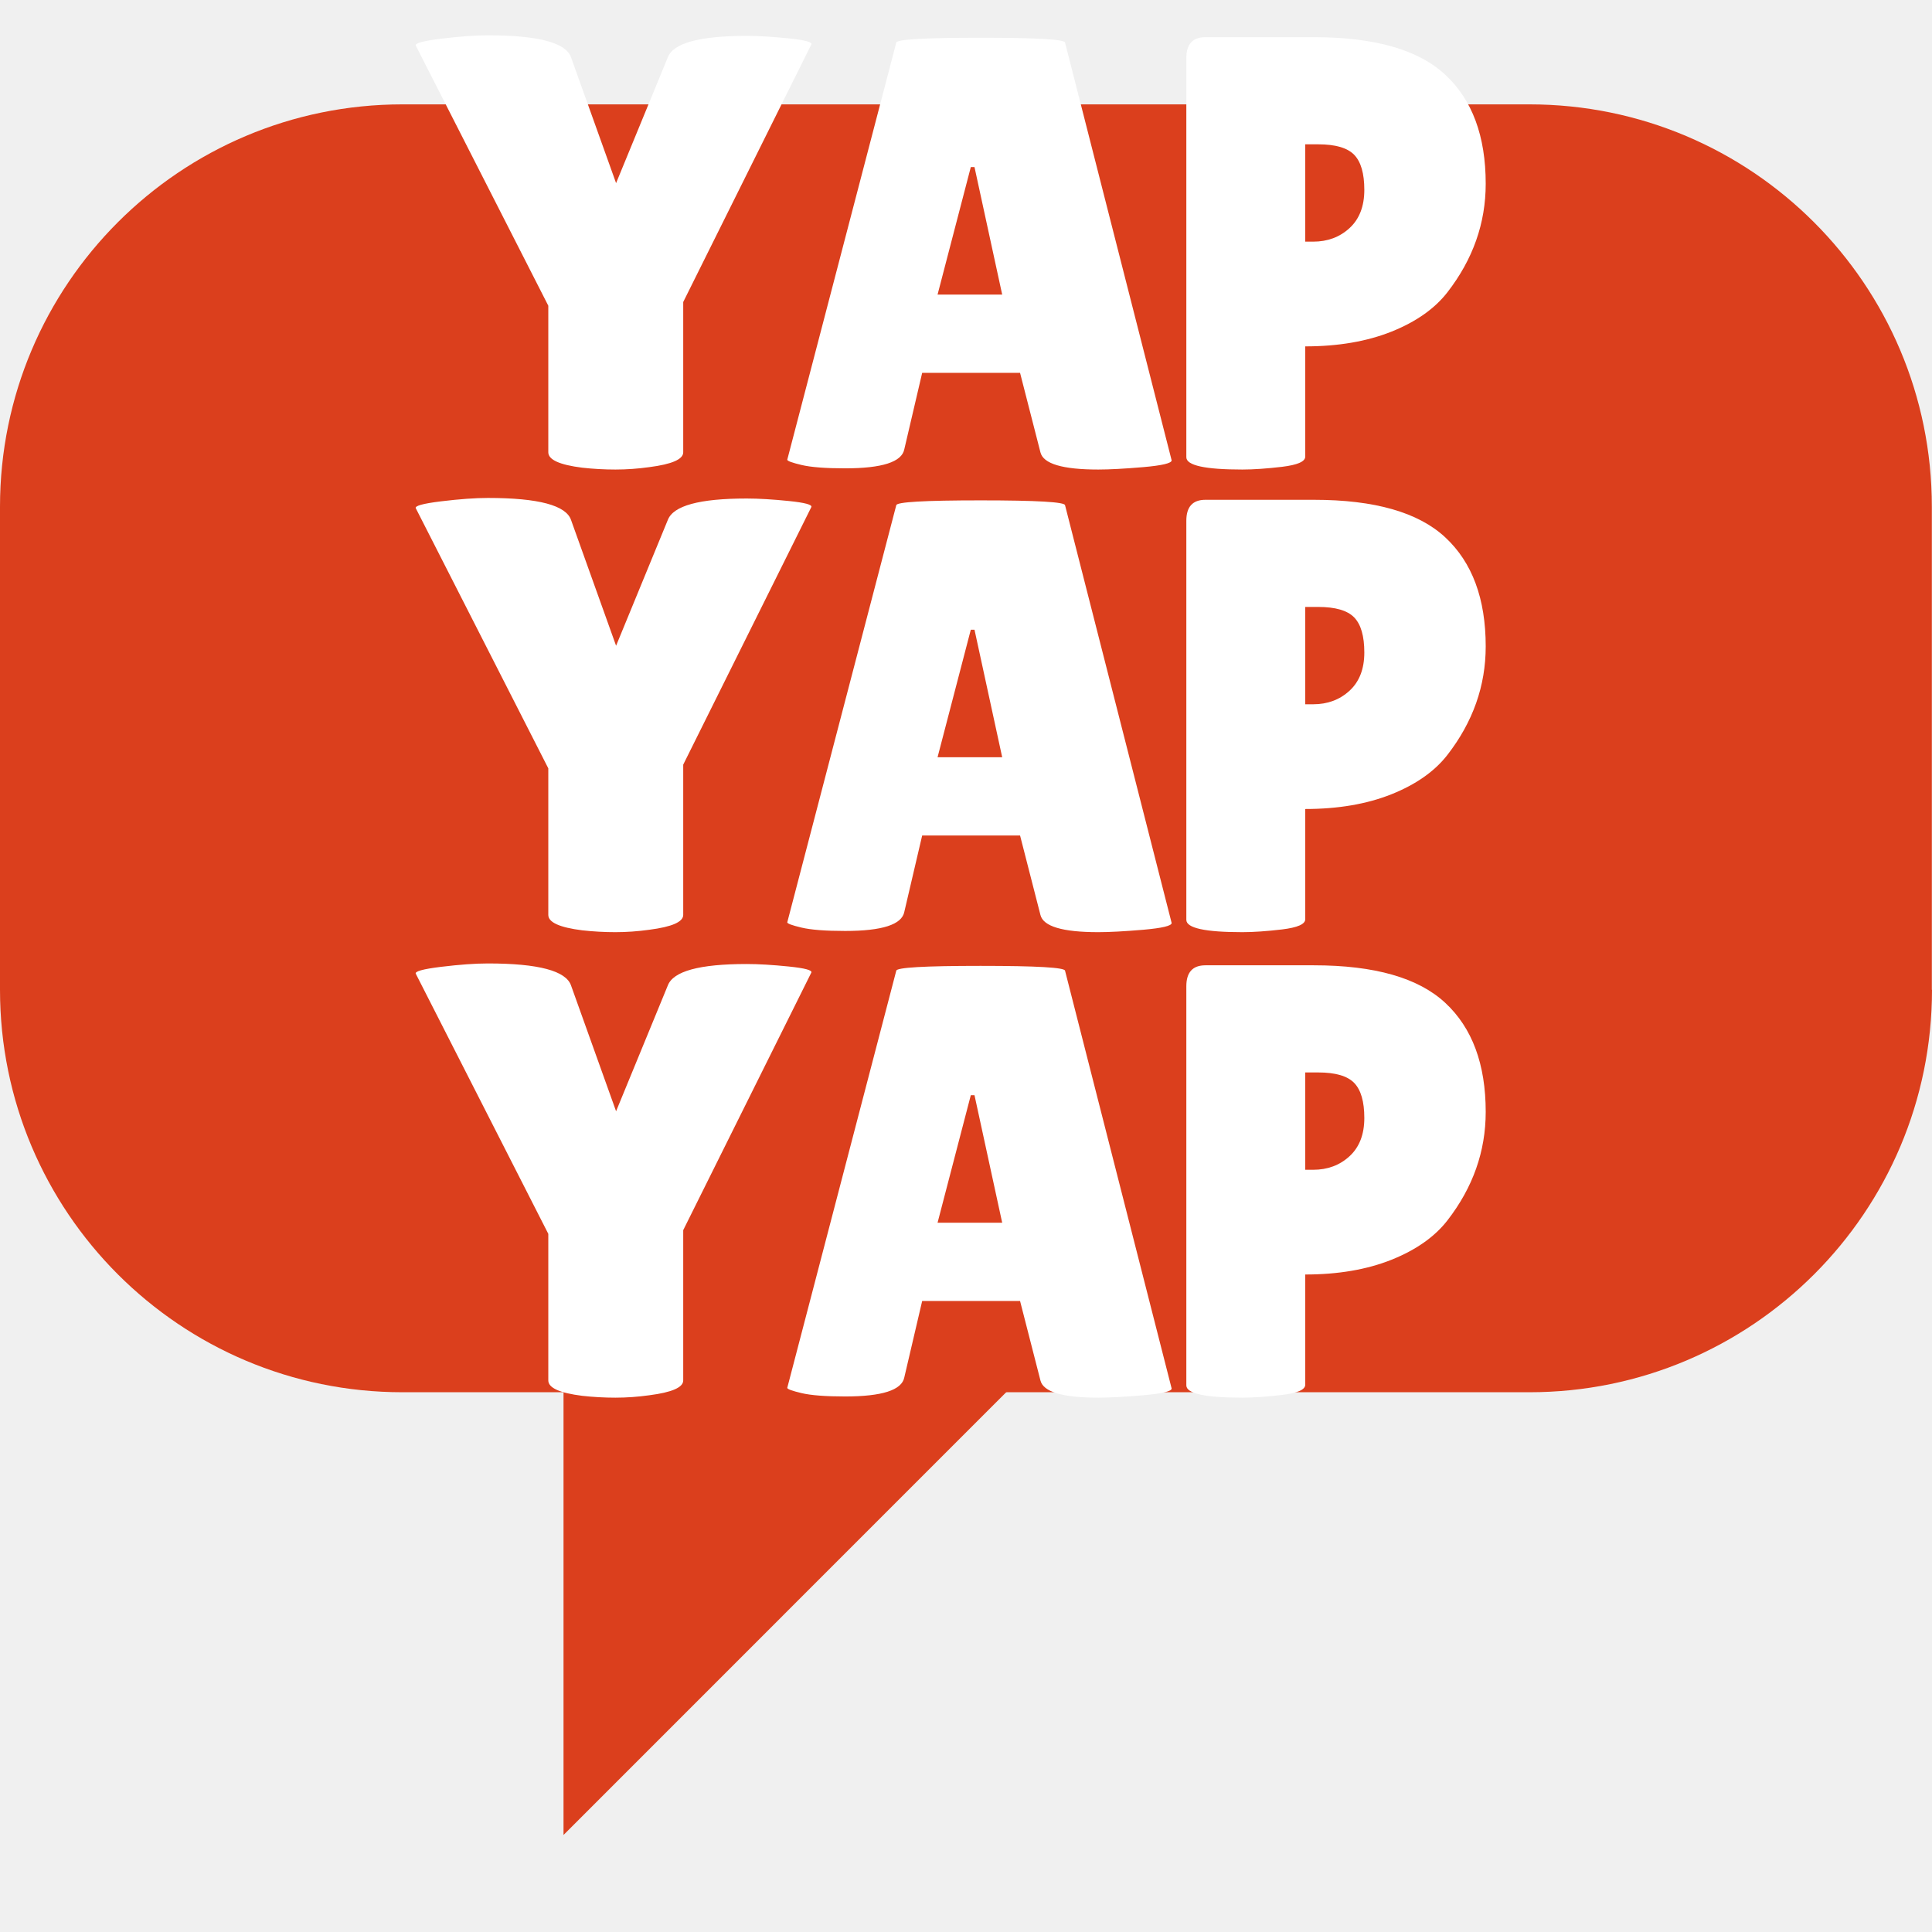
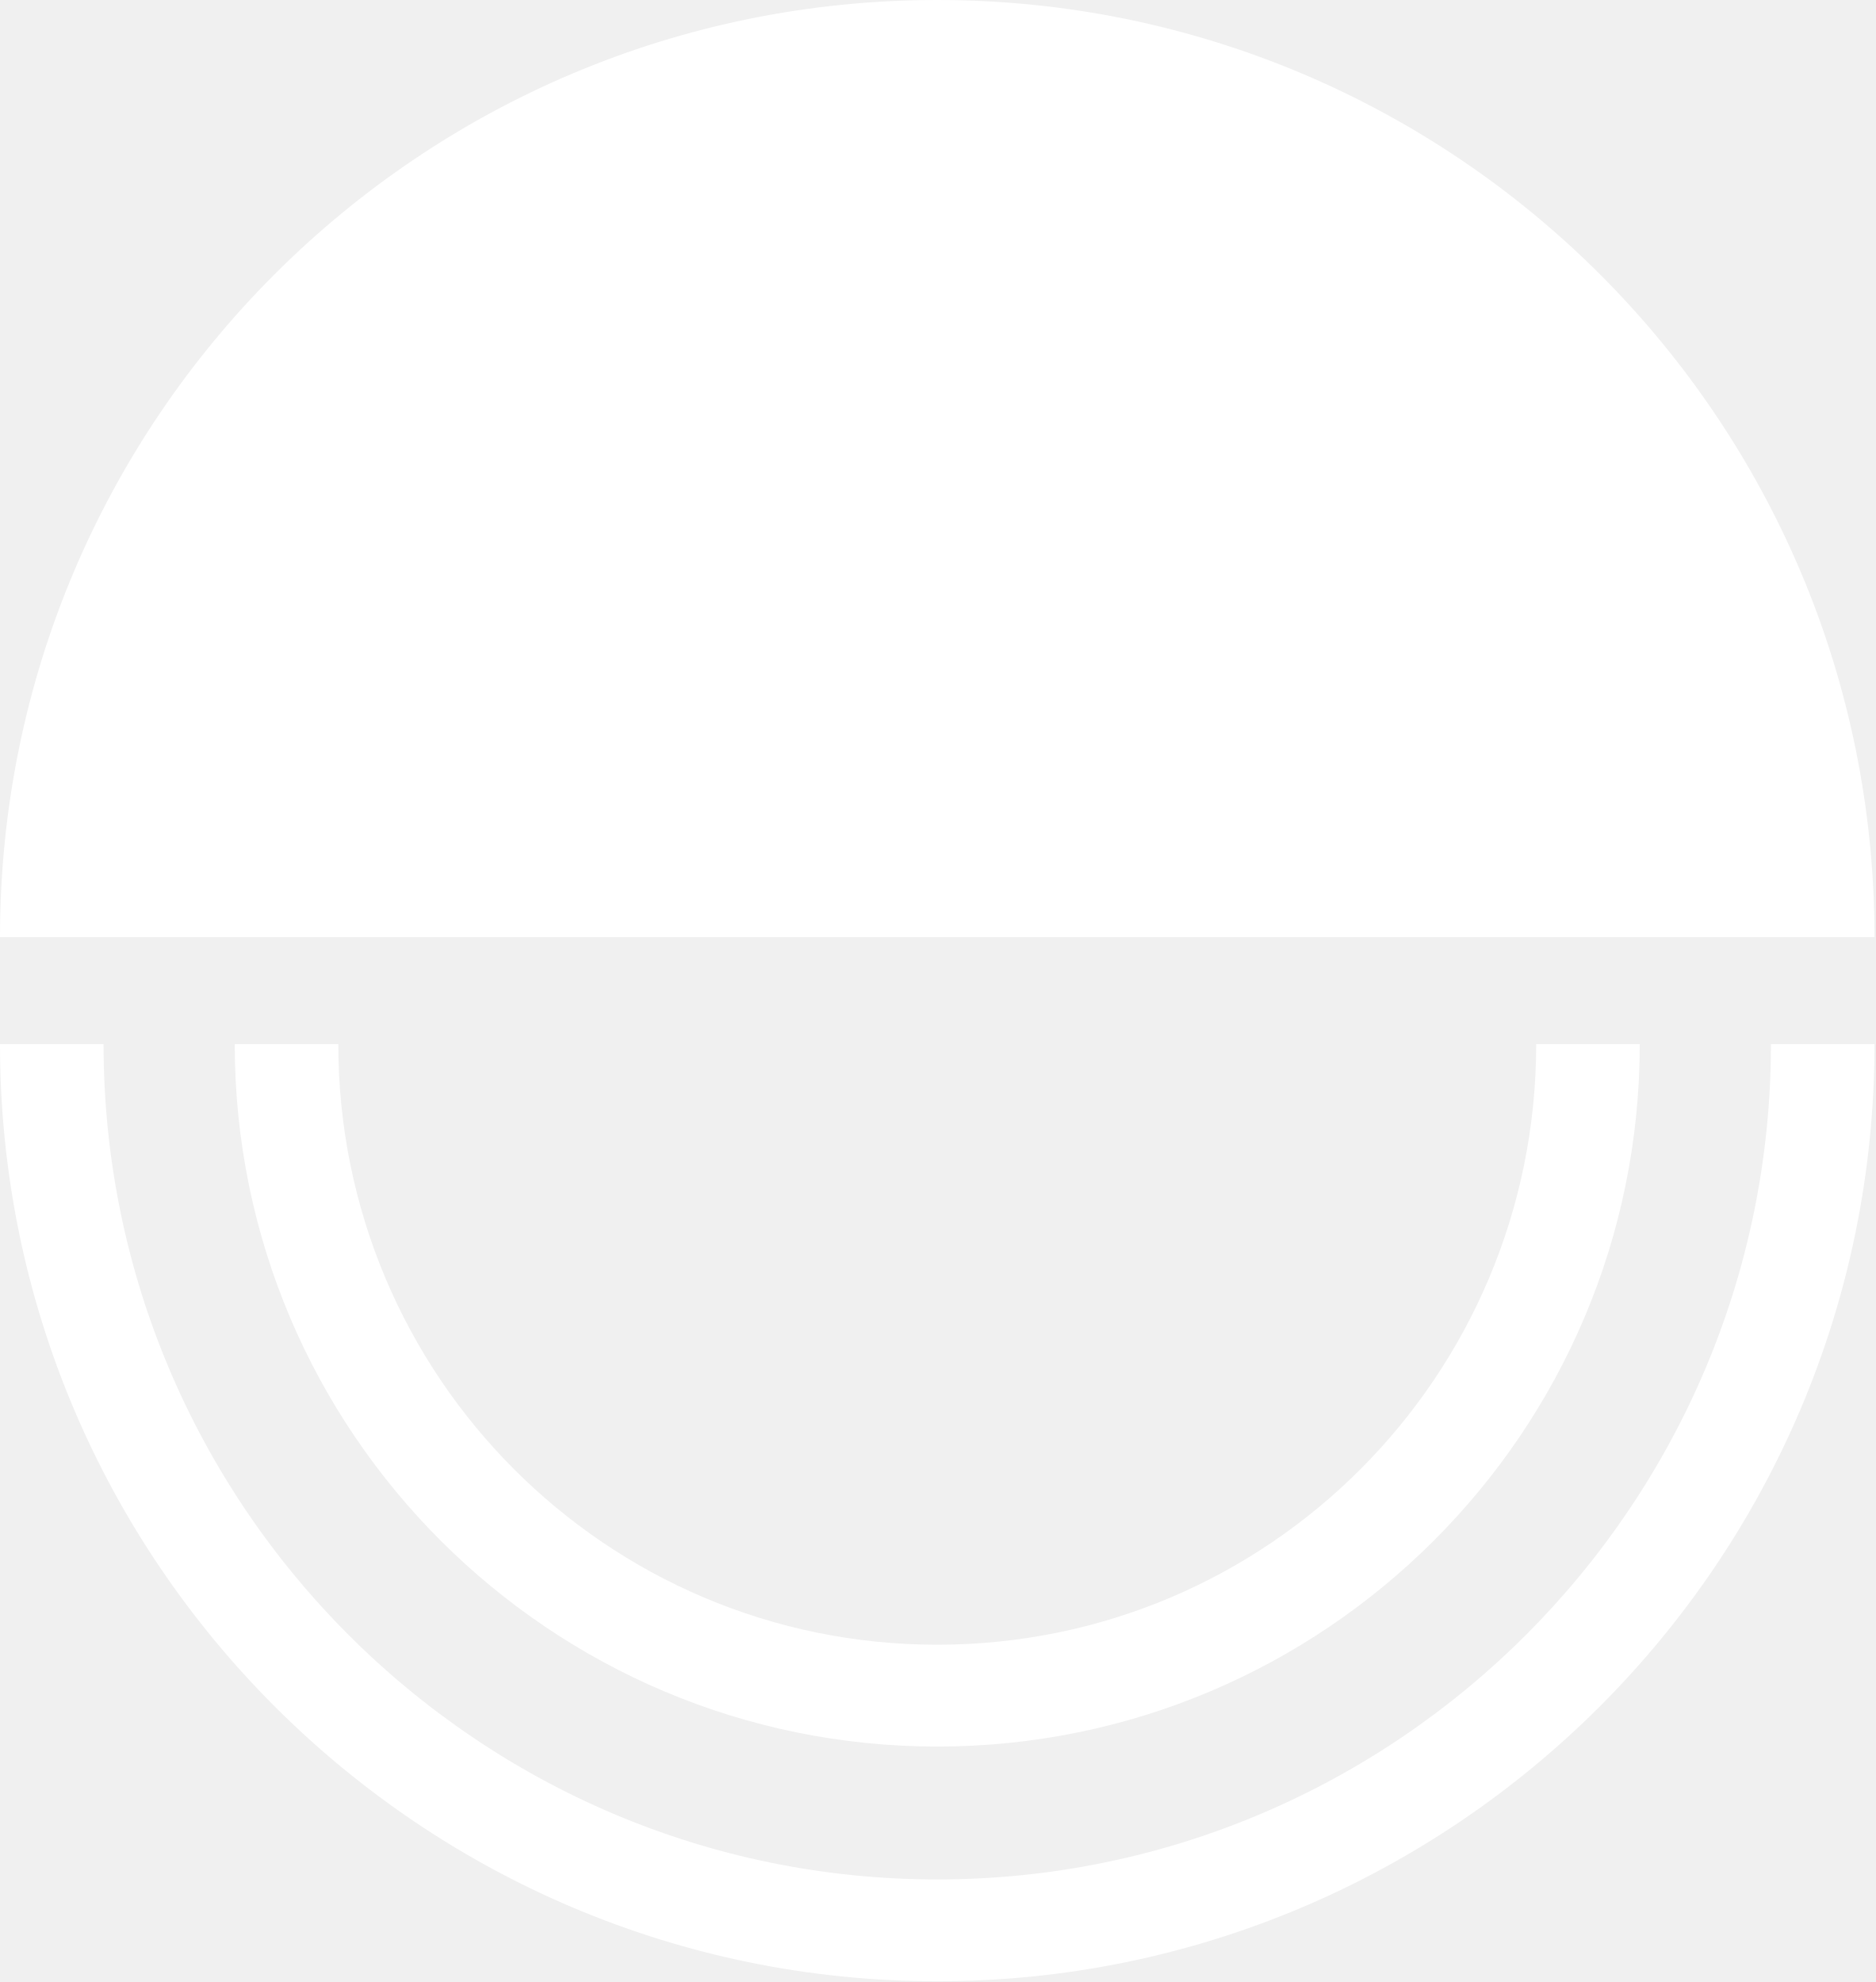
- <svg xmlns="http://www.w3.org/2000/svg" width="500" zoomAndPan="magnify" viewBox="0 0 375 375" height="500" preserveAspectRatio="xMidYMid meet" version="1.0">
-   <defs>
-     <g />
-     <clipPath id="7461441a5a">
-       <path d="M 0 20.004 L 375 20.004 L 375 271 L 0 271 Z M 0 20.004 " clip-rule="nonzero" />
-     </clipPath>
-     <clipPath id="1dfbef1df3">
-       <path d="M 109 258 L 208 258 L 208 356.754 L 109 356.754 Z M 109 258 " clip-rule="nonzero" />
-     </clipPath>
-   </defs>
-   <g clip-path="url(#7461441a5a)">
-     <path fill="#db3f1d" d="M 375 192.109 C 375 235.273 340.004 270.234 296.867 270.234 L 78.113 270.234 C 34.98 270.234 0 235.266 0 192.109 L 0 98.355 C 0 55.23 34.98 20.258 78.113 20.258 L 296.859 20.258 C 340.004 20.258 374.969 55.23 374.969 98.355 L 374.969 192.109 Z M 375 192.109 " fill-opacity="1" fill-rule="nonzero" />
-   </g>
-   <g clip-path="url(#1dfbef1df3)">
-     <path fill="#db3f1d" d="M 109.379 259.828 L 109.379 356.168 L 207.016 258.516 Z M 109.379 259.828 " fill-opacity="1" fill-rule="nonzero" />
-   </g>
-   <g fill="#ffffff" fill-opacity="1">
-     <g transform="translate(82.03441, 90.90326)">
-       <g>
-         <path d="M 47.578 -79.75 C 48.617 -82.539 53.723 -83.938 62.891 -83.938 C 65.203 -83.938 67.93 -83.773 71.078 -83.453 C 74.223 -83.129 75.676 -82.734 75.438 -82.266 L 50.578 -32.281 L 50.578 -3.109 C 50.578 -1.754 48.383 -0.797 44 -0.234 C 41.77 0.078 39.578 0.234 37.422 0.234 C 35.266 0.234 33.113 0.113 30.969 -0.125 C 26.582 -0.676 24.391 -1.672 24.391 -3.109 L 24.391 -31.562 L -1.312 -82.016 C -1.633 -82.492 -0.004 -82.953 3.578 -83.391 C 7.172 -83.828 10.203 -84.047 12.672 -84.047 C 22.473 -84.047 27.852 -82.613 28.812 -79.75 L 37.547 -55.359 Z M 47.578 -79.75 " />
-       </g>
-     </g>
-   </g>
-   <g fill="#ffffff" fill-opacity="1">
-     <g transform="translate(151.0096, 90.90326)">
-       <g>
-         <path d="M 62.172 0.234 C 55.234 0.234 51.488 -0.879 50.938 -3.109 L 46.984 -18.531 L 27.984 -18.531 L 24.516 -3.703 C 24.035 -1.234 20.207 0 13.031 0 C 9.207 0 6.379 -0.219 4.547 -0.656 C 2.711 -1.094 1.797 -1.43 1.797 -1.672 L 22.953 -82.625 C 22.953 -83.258 28.41 -83.578 39.328 -83.578 C 50.254 -83.578 55.719 -83.258 55.719 -82.625 L 76.406 -1.547 C 76.406 -0.992 74.57 -0.555 70.906 -0.234 C 67.238 0.078 64.328 0.234 62.172 0.234 Z M 30.969 -33.719 L 43.516 -33.719 L 38.141 -58.469 L 37.422 -58.469 Z M 30.969 -33.719 " />
-       </g>
-     </g>
-   </g>
-   <g fill="#ffffff" fill-opacity="1">
-     <g transform="translate(224.7665, 90.90326)">
-       <g>
-         <path d="M 16.375 0.234 C 9.125 0.234 5.5 -0.562 5.5 -2.156 L 5.5 -79.625 C 5.5 -82.332 6.734 -83.688 9.203 -83.688 L 30.25 -83.688 C 42.039 -83.688 50.547 -81.254 55.766 -76.391 C 60.992 -71.535 63.609 -64.484 63.609 -55.234 C 63.609 -47.586 61.133 -40.57 56.188 -34.188 C 53.719 -31 50.094 -28.445 45.312 -26.531 C 40.531 -24.625 34.953 -23.672 28.578 -23.672 L 28.578 -2.266 C 28.578 -1.316 27.082 -0.66 24.094 -0.297 C 21.102 0.055 18.531 0.234 16.375 0.234 Z M 28.578 -62.891 L 28.578 -44 L 30.125 -44 C 32.914 -44 35.266 -44.875 37.172 -46.625 C 39.086 -48.383 40.047 -50.859 40.047 -54.047 C 40.047 -57.234 39.391 -59.504 38.078 -60.859 C 36.766 -62.211 34.438 -62.891 31.094 -62.891 Z M 28.578 -62.891 " />
-       </g>
-     </g>
-   </g>
-   <g fill="#ffffff" fill-opacity="1">
-     <g transform="translate(82.03441, 180.6984)">
-       <g>
-         <path d="M 47.578 -79.75 C 48.617 -82.539 53.723 -83.938 62.891 -83.938 C 65.203 -83.938 67.93 -83.773 71.078 -83.453 C 74.223 -83.129 75.676 -82.734 75.438 -82.266 L 50.578 -32.281 L 50.578 -3.109 C 50.578 -1.754 48.383 -0.797 44 -0.234 C 41.77 0.078 39.578 0.234 37.422 0.234 C 35.266 0.234 33.113 0.113 30.969 -0.125 C 26.582 -0.676 24.391 -1.672 24.391 -3.109 L 24.391 -31.562 L -1.312 -82.016 C -1.633 -82.492 -0.004 -82.953 3.578 -83.391 C 7.172 -83.828 10.203 -84.047 12.672 -84.047 C 22.473 -84.047 27.852 -82.613 28.812 -79.75 L 37.547 -55.359 Z M 47.578 -79.75 " />
-       </g>
-     </g>
-   </g>
-   <g fill="#ffffff" fill-opacity="1">
-     <g transform="translate(151.0096, 180.6984)">
-       <g>
-         <path d="M 62.172 0.234 C 55.234 0.234 51.488 -0.879 50.938 -3.109 L 46.984 -18.531 L 27.984 -18.531 L 24.516 -3.703 C 24.035 -1.234 20.207 0 13.031 0 C 9.207 0 6.379 -0.219 4.547 -0.656 C 2.711 -1.094 1.797 -1.43 1.797 -1.672 L 22.953 -82.625 C 22.953 -83.258 28.41 -83.578 39.328 -83.578 C 50.254 -83.578 55.719 -83.258 55.719 -82.625 L 76.406 -1.547 C 76.406 -0.992 74.57 -0.555 70.906 -0.234 C 67.238 0.078 64.328 0.234 62.172 0.234 Z M 30.969 -33.719 L 43.516 -33.719 L 38.141 -58.469 L 37.422 -58.469 Z M 30.969 -33.719 " />
-       </g>
-     </g>
-   </g>
-   <g fill="#ffffff" fill-opacity="1">
-     <g transform="translate(224.7665, 180.6984)">
-       <g>
-         <path d="M 16.375 0.234 C 9.125 0.234 5.5 -0.562 5.5 -2.156 L 5.5 -79.625 C 5.5 -82.332 6.734 -83.688 9.203 -83.688 L 30.25 -83.688 C 42.039 -83.688 50.547 -81.254 55.766 -76.391 C 60.992 -71.535 63.609 -64.484 63.609 -55.234 C 63.609 -47.586 61.133 -40.57 56.188 -34.188 C 53.719 -31 50.094 -28.445 45.312 -26.531 C 40.531 -24.625 34.953 -23.672 28.578 -23.672 L 28.578 -2.266 C 28.578 -1.316 27.082 -0.66 24.094 -0.297 C 21.102 0.055 18.531 0.234 16.375 0.234 Z M 28.578 -62.891 L 28.578 -44 L 30.125 -44 C 32.914 -44 35.266 -44.875 37.172 -46.625 C 39.086 -48.383 40.047 -50.859 40.047 -54.047 C 40.047 -57.234 39.391 -59.504 38.078 -60.859 C 36.766 -62.211 34.438 -62.891 31.094 -62.891 Z M 28.578 -62.891 " />
-       </g>
-     </g>
-   </g>
-   <g fill="#ffffff" fill-opacity="1">
-     <g transform="translate(82.03441, 271.0524)">
-       <g>
-         <path d="M 47.578 -79.75 C 48.617 -82.539 53.723 -83.938 62.891 -83.938 C 65.203 -83.938 67.93 -83.773 71.078 -83.453 C 74.223 -83.129 75.676 -82.734 75.438 -82.266 L 50.578 -32.281 L 50.578 -3.109 C 50.578 -1.754 48.383 -0.797 44 -0.234 C 41.77 0.078 39.578 0.234 37.422 0.234 C 35.266 0.234 33.113 0.113 30.969 -0.125 C 26.582 -0.676 24.391 -1.672 24.391 -3.109 L 24.391 -31.562 L -1.312 -82.016 C -1.633 -82.492 -0.004 -82.953 3.578 -83.391 C 7.172 -83.828 10.203 -84.047 12.672 -84.047 C 22.473 -84.047 27.852 -82.613 28.812 -79.75 L 37.547 -55.359 Z M 47.578 -79.75 " />
-       </g>
-     </g>
-   </g>
-   <g fill="#ffffff" fill-opacity="1">
-     <g transform="translate(151.0096, 271.0524)">
-       <g>
-         <path d="M 62.172 0.234 C 55.234 0.234 51.488 -0.879 50.938 -3.109 L 46.984 -18.531 L 27.984 -18.531 L 24.516 -3.703 C 24.035 -1.234 20.207 0 13.031 0 C 9.207 0 6.379 -0.219 4.547 -0.656 C 2.711 -1.094 1.797 -1.43 1.797 -1.672 L 22.953 -82.625 C 22.953 -83.258 28.41 -83.578 39.328 -83.578 C 50.254 -83.578 55.719 -83.258 55.719 -82.625 L 76.406 -1.547 C 76.406 -0.992 74.57 -0.555 70.906 -0.234 C 67.238 0.078 64.328 0.234 62.172 0.234 Z M 30.969 -33.719 L 43.516 -33.719 L 38.141 -58.469 L 37.422 -58.469 Z M 30.969 -33.719 " />
-       </g>
-     </g>
-   </g>
-   <g fill="#ffffff" fill-opacity="1">
-     <g transform="translate(224.7665, 271.0524)">
-       <g>
-         <path d="M 16.375 0.234 C 9.125 0.234 5.5 -0.562 5.5 -2.156 L 5.5 -79.625 C 5.5 -82.332 6.734 -83.688 9.203 -83.688 L 30.25 -83.688 C 42.039 -83.688 50.547 -81.254 55.766 -76.391 C 60.992 -71.535 63.609 -64.484 63.609 -55.234 C 63.609 -47.586 61.133 -40.57 56.188 -34.188 C 53.719 -31 50.094 -28.445 45.312 -26.531 C 40.531 -24.625 34.953 -23.672 28.578 -23.672 L 28.578 -2.266 C 28.578 -1.316 27.082 -0.66 24.094 -0.297 C 21.102 0.055 18.531 0.234 16.375 0.234 Z M 28.578 -62.891 L 28.578 -44 L 30.125 -44 C 32.914 -44 35.266 -44.875 37.172 -46.625 C 39.086 -48.383 40.047 -50.859 40.047 -54.047 C 40.047 -57.234 39.391 -59.504 38.078 -60.859 C 36.766 -62.211 34.438 -62.891 31.094 -62.891 Z M 28.578 -62.891 " />
-       </g>
-     </g>
-   </g>
+ <svg xmlns="http://www.w3.org/2000/svg" width="999" height="1056" viewBox="0 0 999 1056" fill="none">
+   <path d="M499.3 0C223.443 0 0 223.444 0 499.3H998.599C998.599 223.444 775.156 0 499.3 0Z" fill="white" />
+   <path d="M943.428 556.31C943.428 801.822 743.892 1001.36 499.3 1001.36C254.707 1001.36 55.171 801.822 55.171 556.31H0C0 832.166 224.363 1055.61 499.3 1055.61C774.236 1055.61 998.599 832.166 998.599 556.31H943.428Z" fill="white" />
+   <path d="M499.301 930.555C705.273 930.555 873.546 763.202 873.546 556.31H818.374C818.374 732.858 675.849 876.303 499.301 876.303C322.753 876.303 180.227 732.858 180.227 556.31H125.056C125.056 763.202 293.328 930.555 499.301 930.555Z" fill="white" />
</svg>
